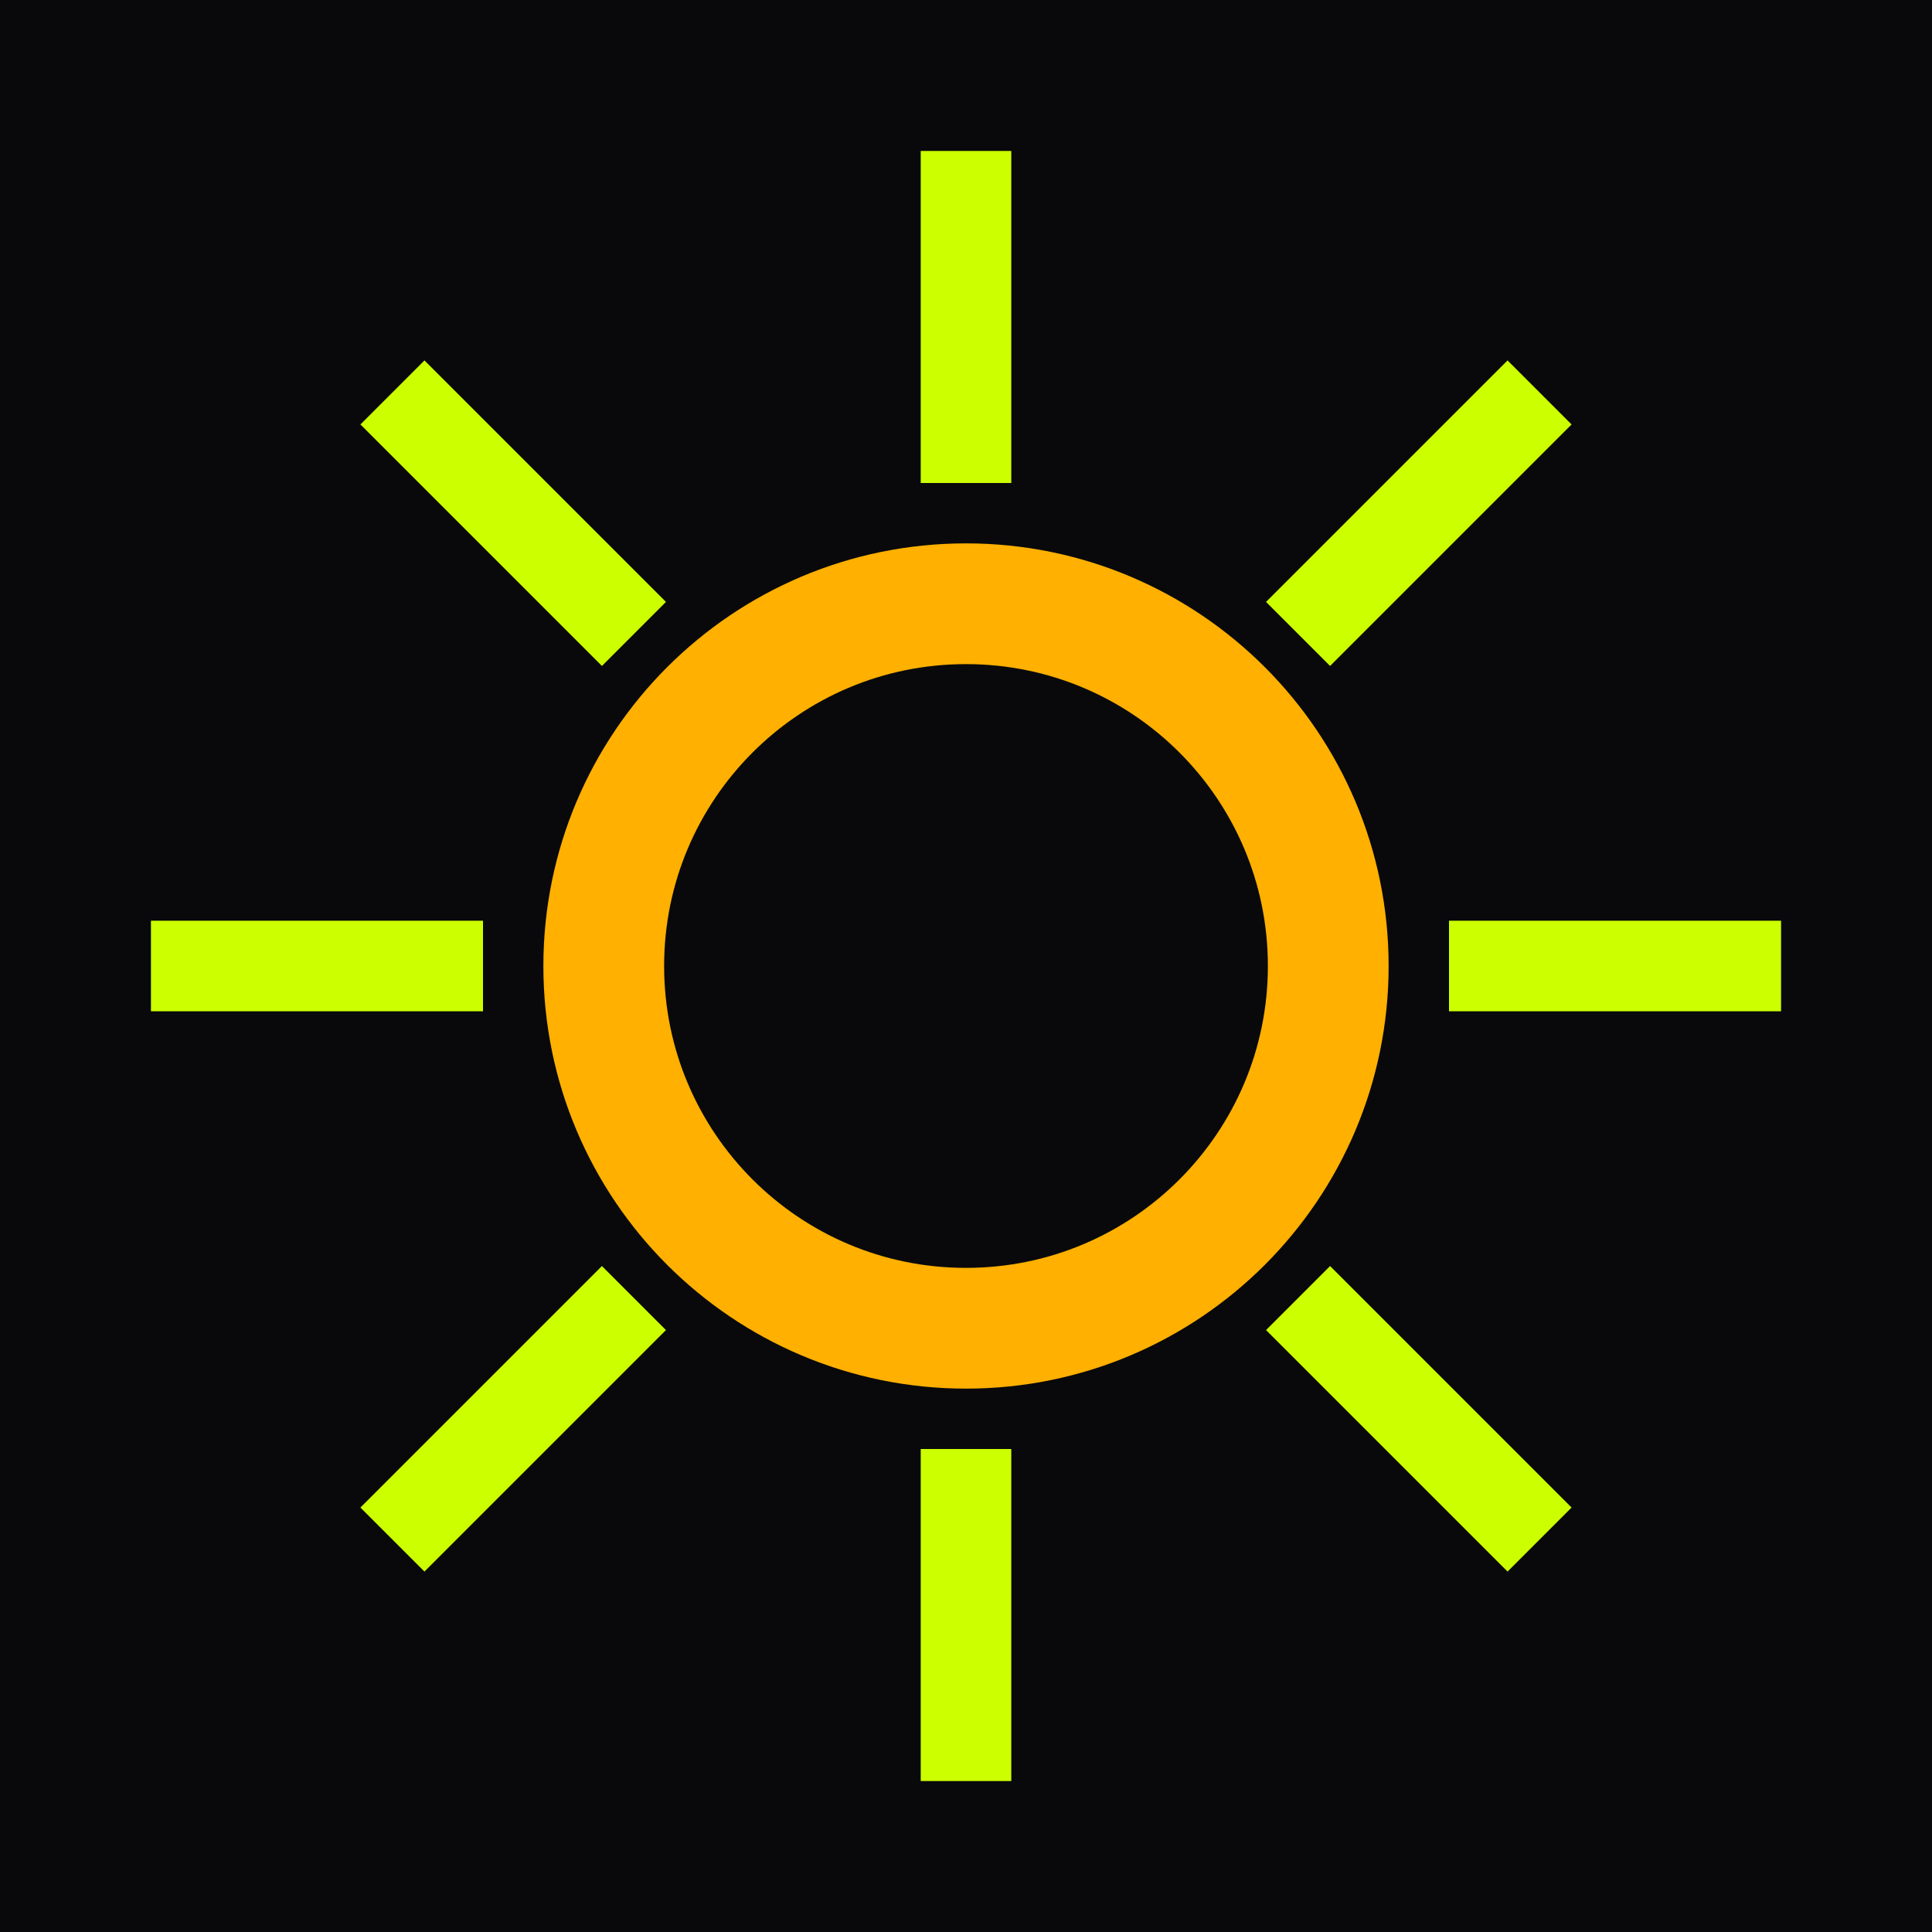
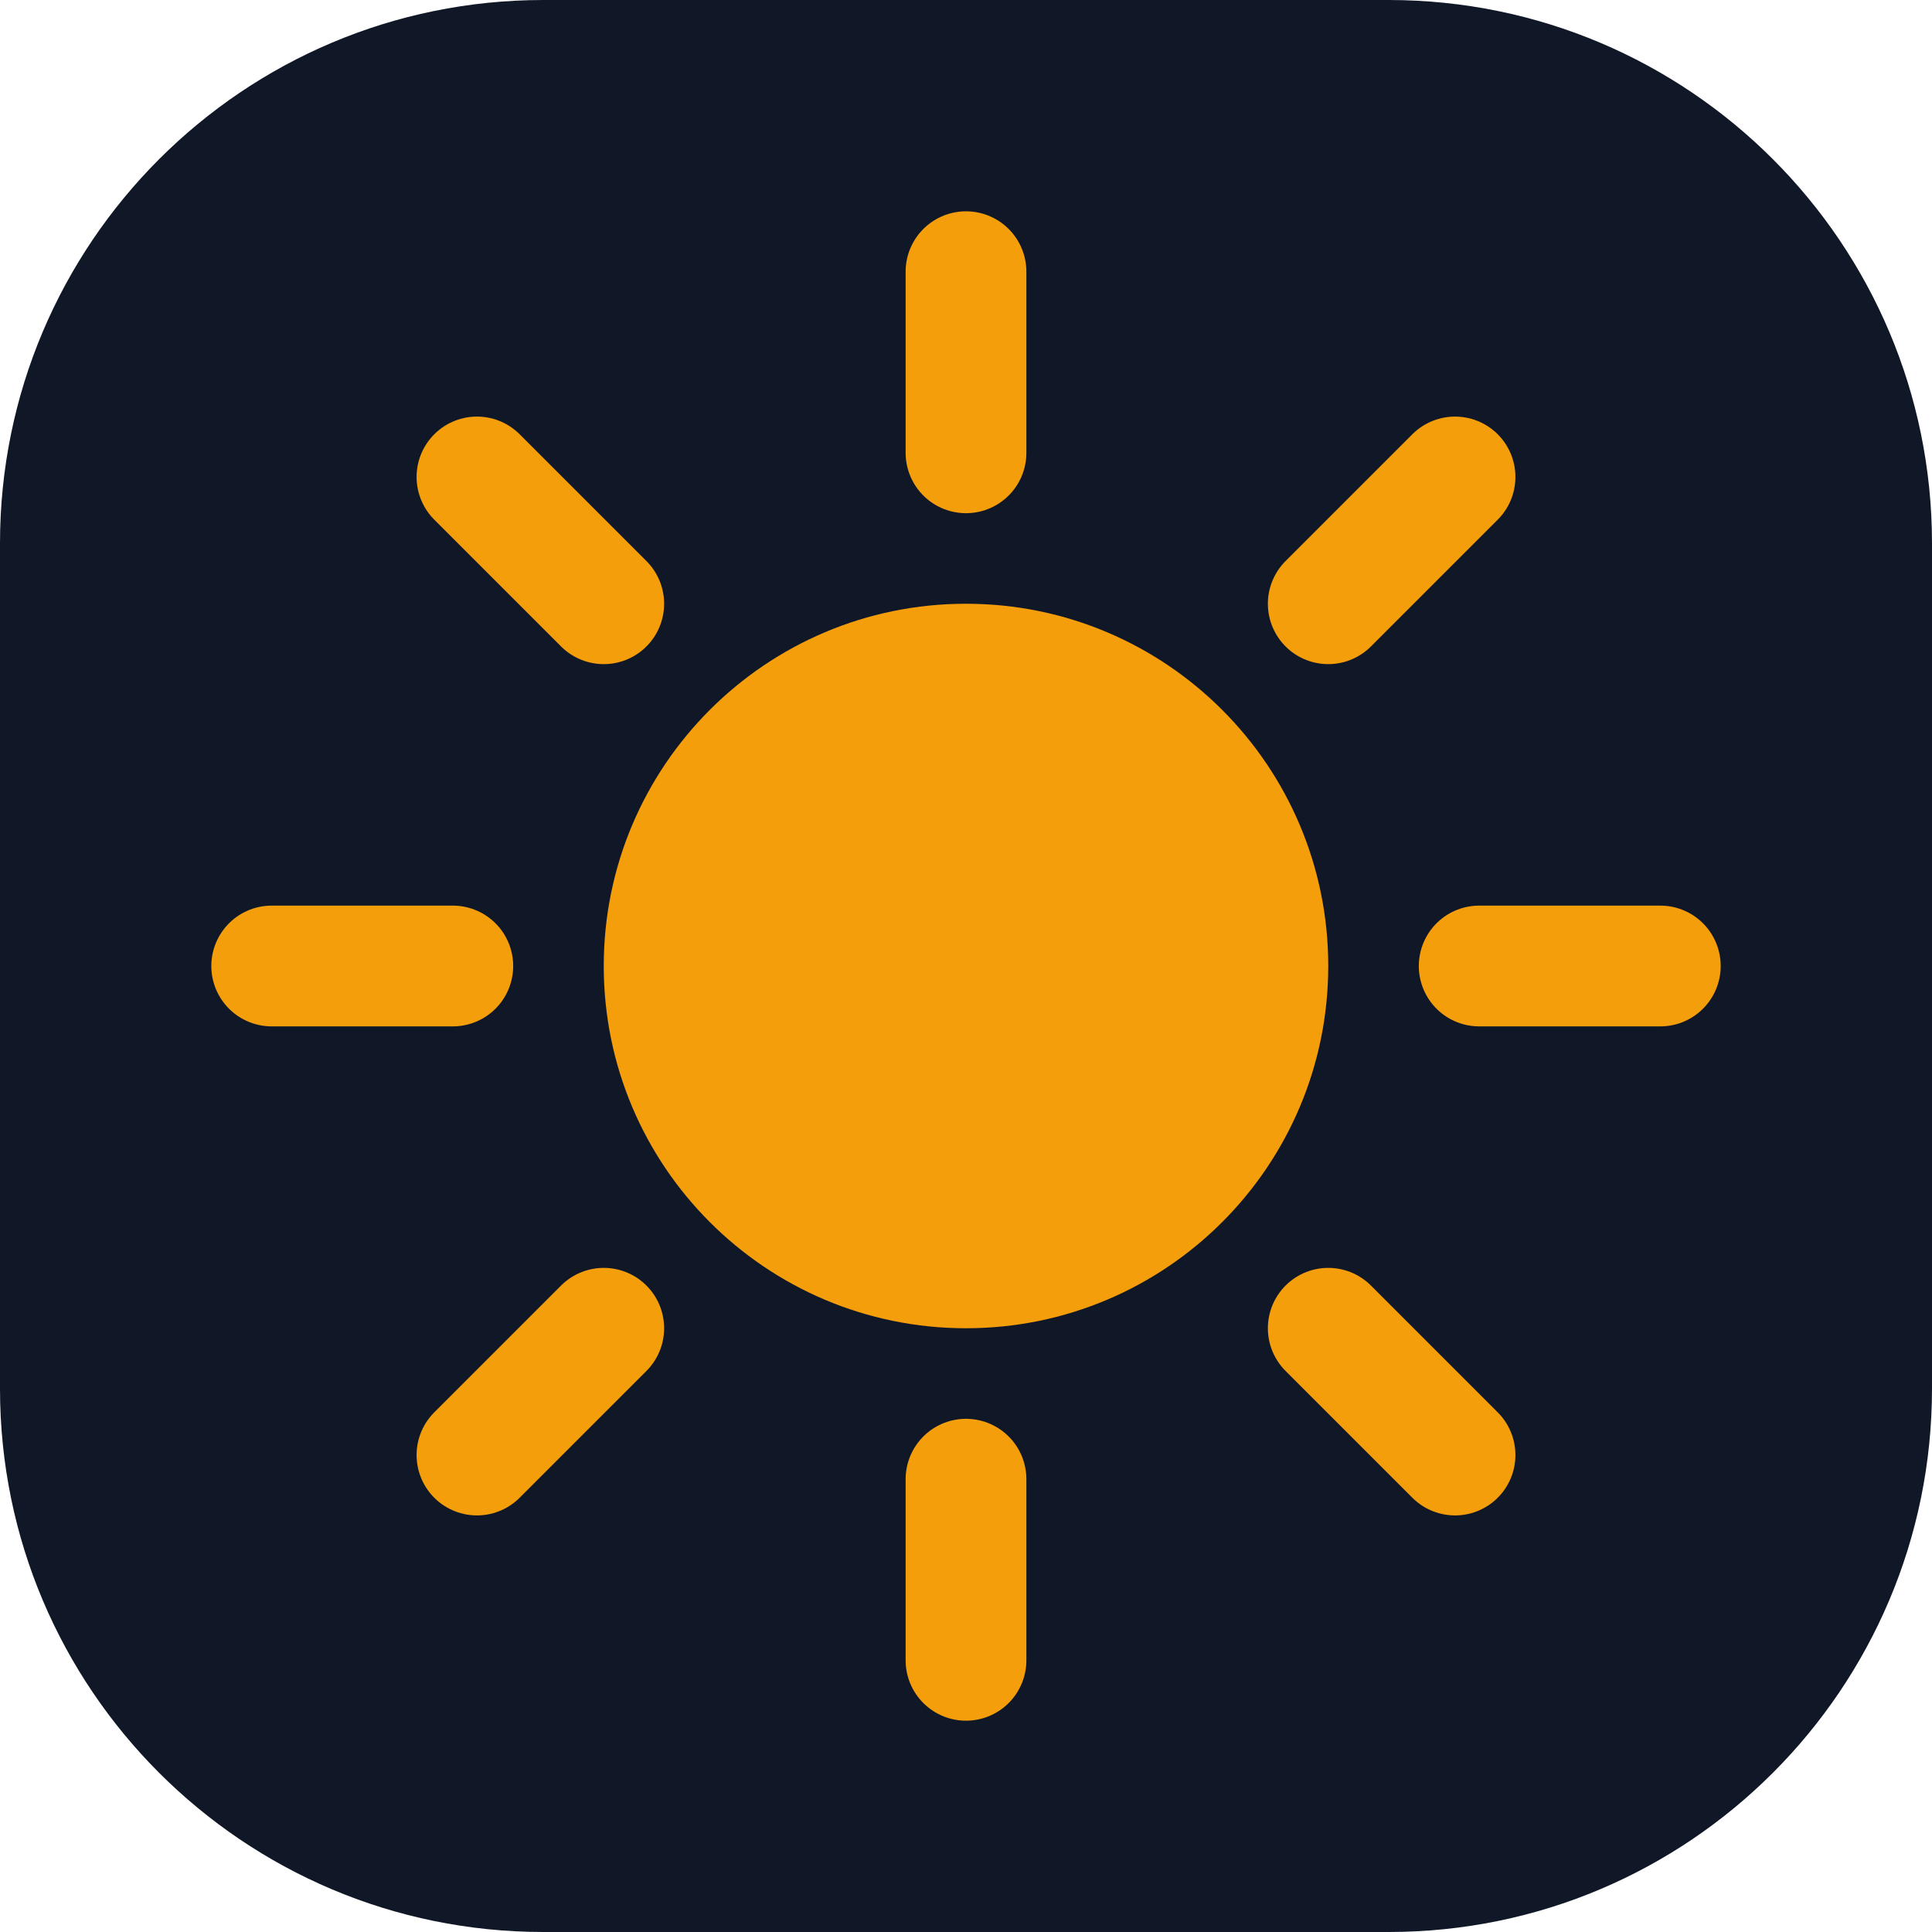
- <svg xmlns="http://www.w3.org/2000/svg" viewBox="0 0 64 64">
-   <rect width="64" height="64" fill="#09090b" />
-   <circle cx="32" cy="32" r="12" fill="none" stroke="#ffb000" stroke-width="4" />
-   <path d="M32 5v11M32 48v11M5 32h11M48 32h11M13 13l8 8M43 43l8 8M51 13l-8 8M21 43l-8 8" stroke="#ccff00" stroke-width="3" />
+ <svg xmlns="http://www.w3.org/2000/svg" viewBox="0 0 32 32">
+   <rect width="32" height="32" rx="9" fill="#101828" />
+   <circle cx="16" cy="16" r="6" fill="#f59e0b" />
+   <g stroke="#f59e0b" stroke-linecap="round" stroke-width="2">
+     <path d="M16 4.5v3M16 24.5v3M4.5 16h3M24.5 16h3M7.9 7.9l2.1 2.1M22 22l2.1 2.1M24.1 7.9 22 10M10 22l-2.1 2.1" />
+   </g>
</svg>
